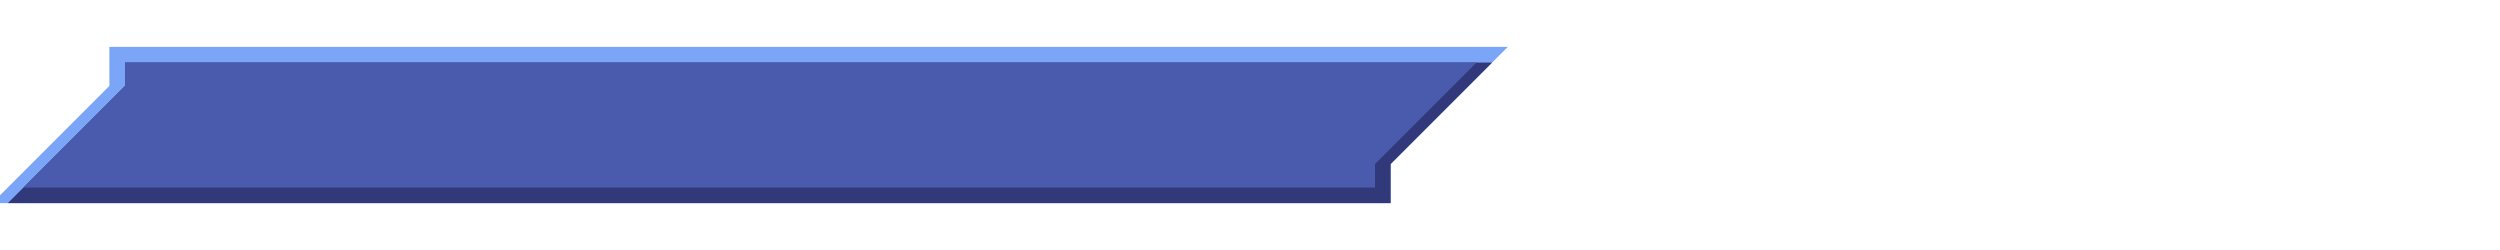
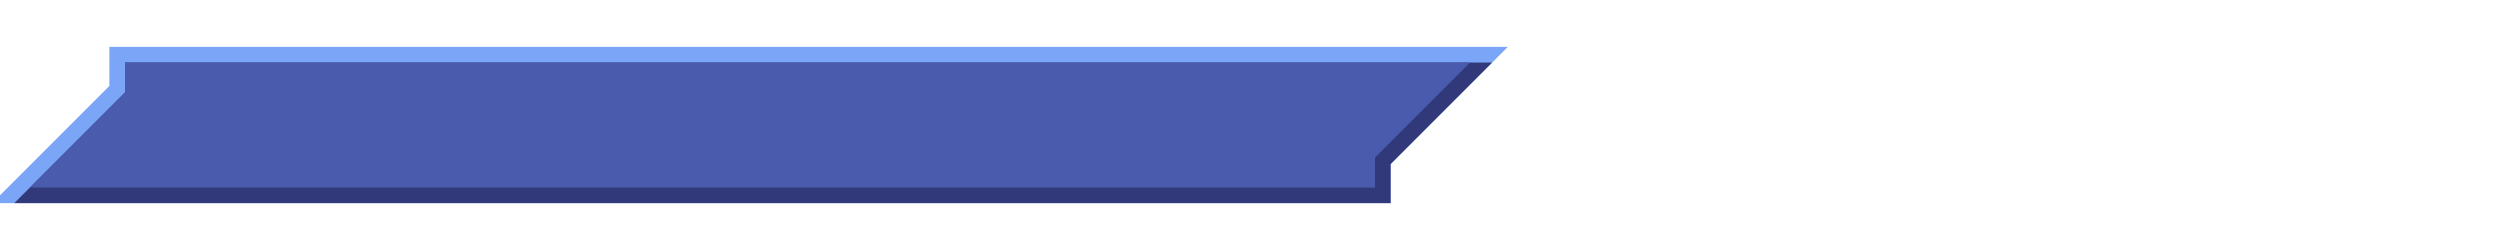
<svg xmlns="http://www.w3.org/2000/svg" width="1280" height="128" viewBox="0 0 160 16">
-   <polygon points="7,3 96.5,3 89,10.5 89,13 -0.5,13 7,5.5" fill="#7ba5f7" data-color="3" />
-   <polygon points="8,4 95.5,4 89,10.5 89,13 0.5,13 8,5.5" fill="#31397b" data-color="5" />
-   <polygon points="8,4 94.5,4 88,10.5 88,12 1.5,12 8,5.5" fill="#4a5aad" data-color="4" />
+   <path d="M7 3 L96.5 3 L89 10.5 L89 13 L-0.5 13 L7 5.5 Z" fill="#7ba5f7" data-color="3" />
+   <path d="M8 4 L95.5 4 L89 10.5 L89 13 L0.914 13 L8 5.914 Z" fill="#31397b" data-color="5" />
+   <path d="M8 4 L94.086 4 L88 10.086 L88 12 L1.914 12 L8 5.914 Z" fill="#4a5aad" data-color="4" />
</svg>
